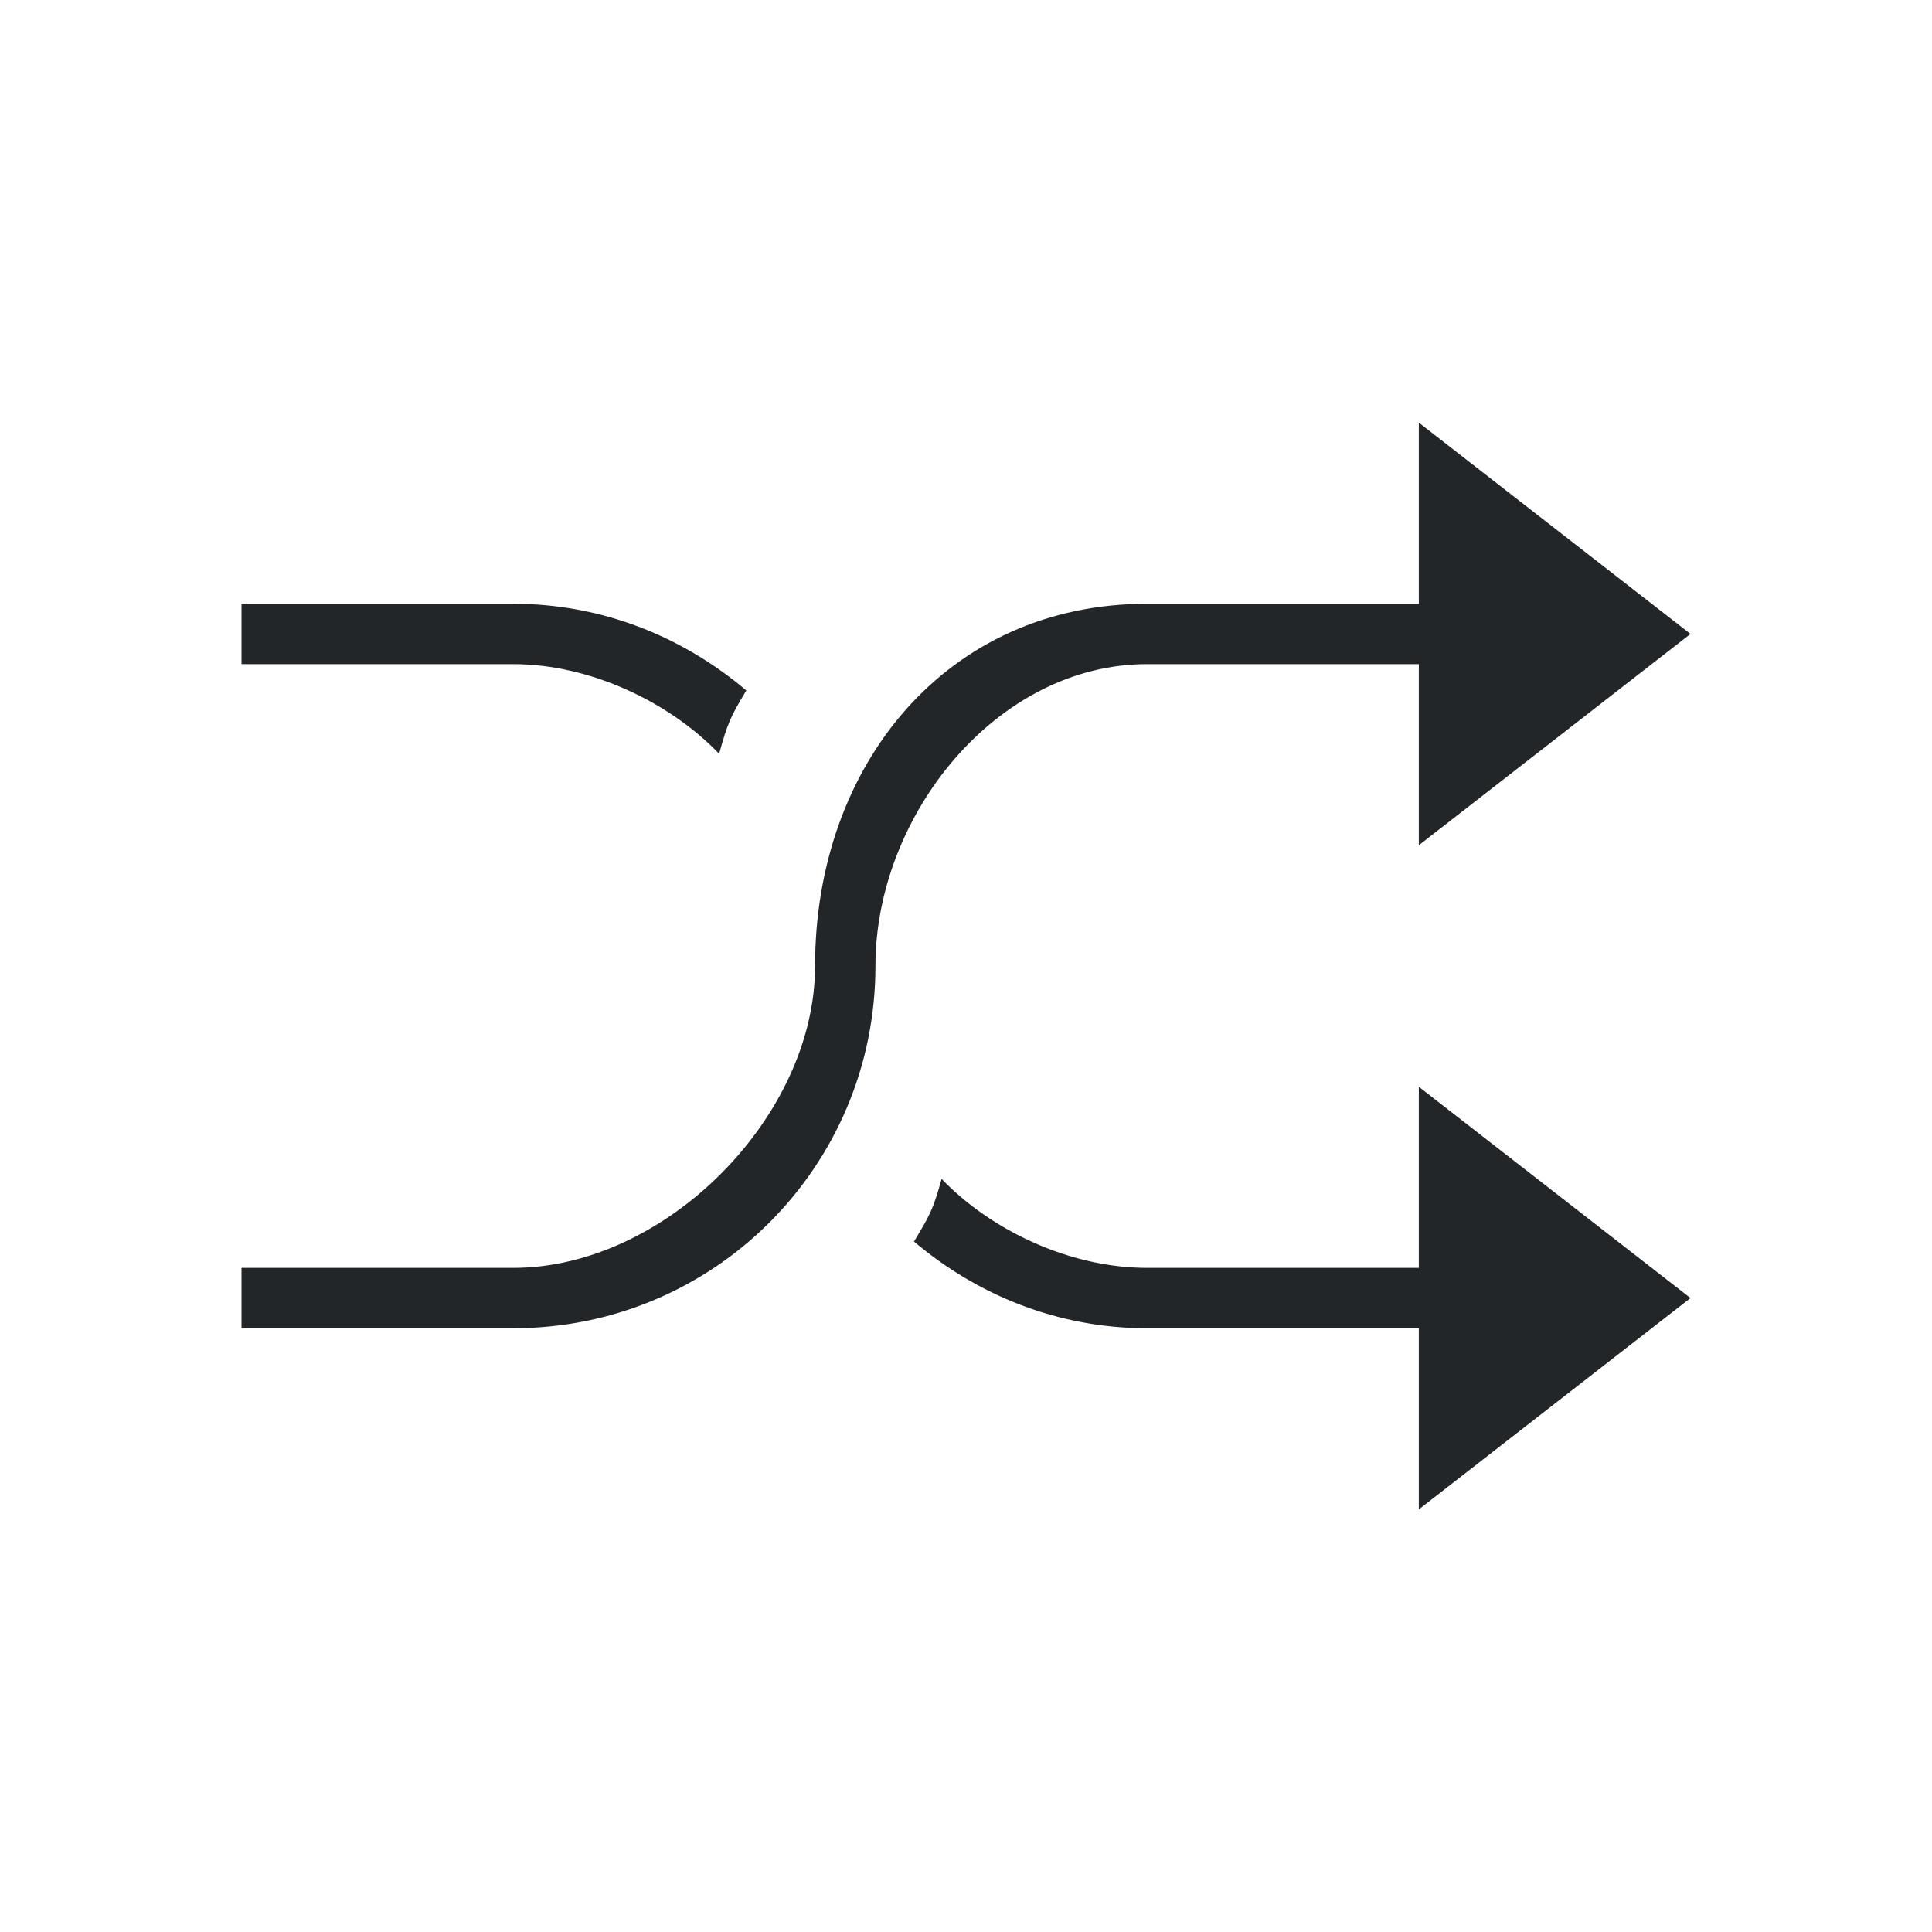
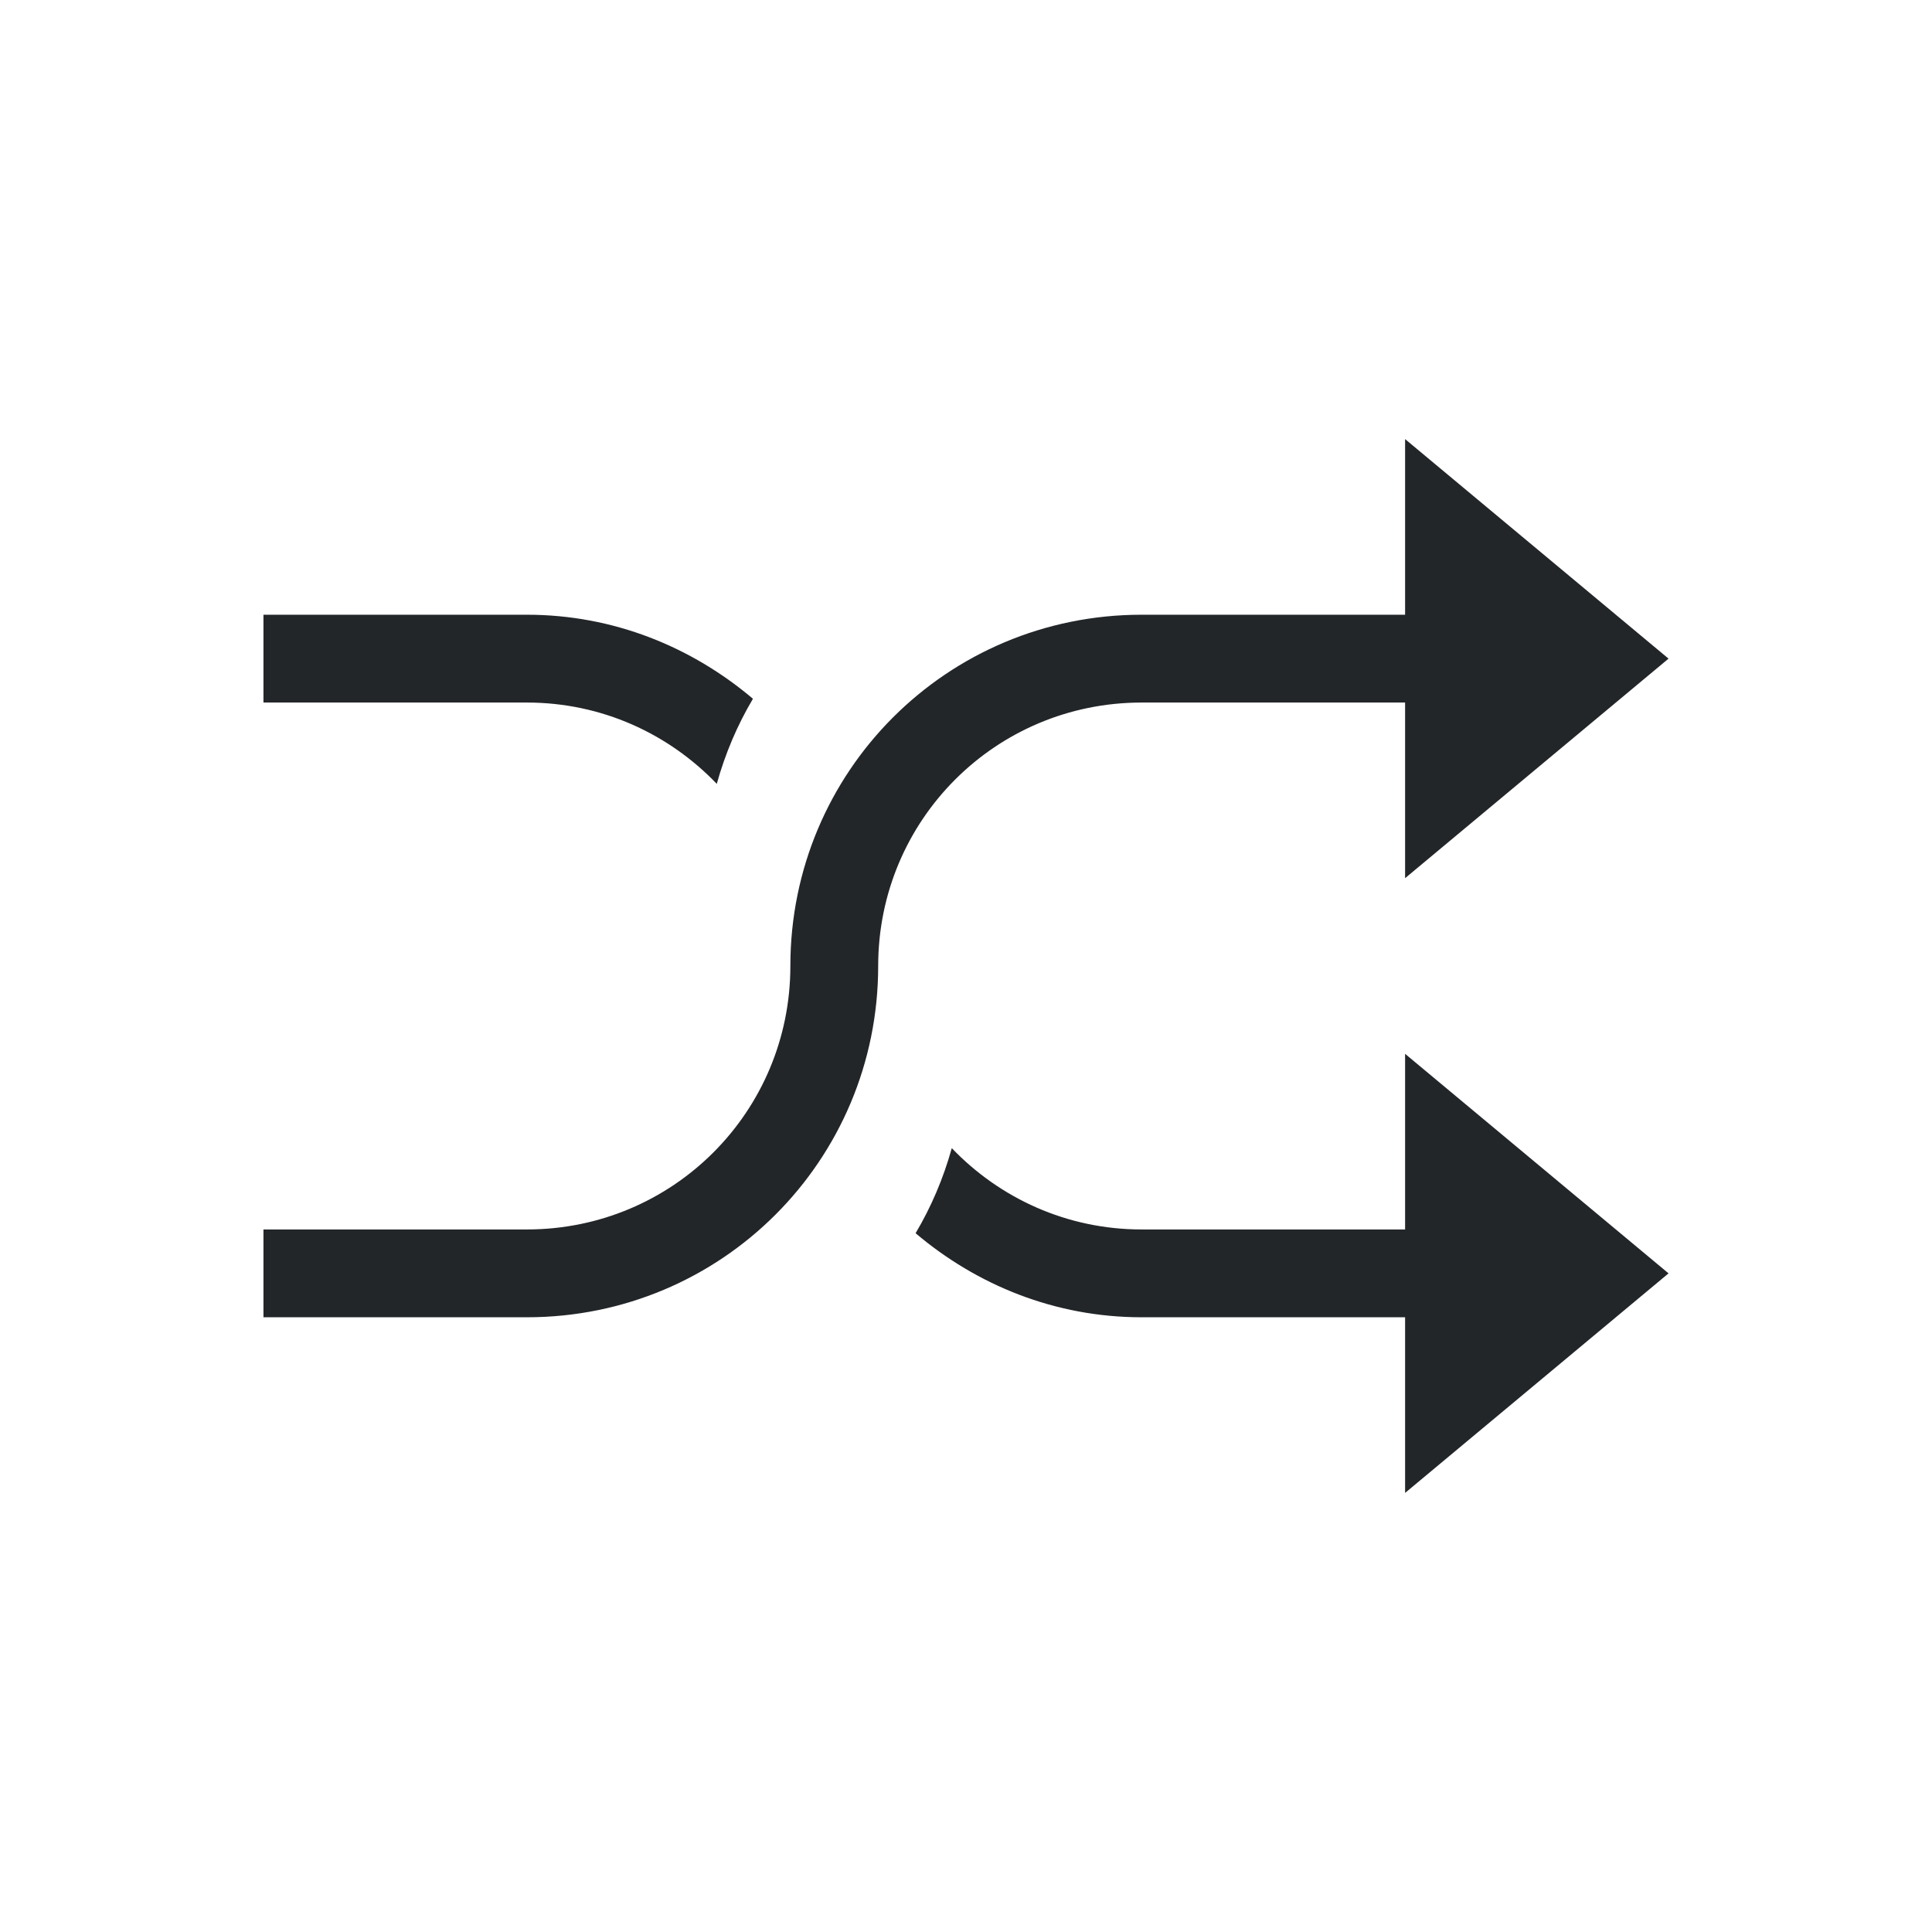
- <svg xmlns="http://www.w3.org/2000/svg" viewBox="0 0 32 32">
+ <svg xmlns="http://www.w3.org/2000/svg" viewBox="0 0 22 22">
  <defs id="defs3051">
    <style type="text/css" id="current-color-scheme">
      .ColorScheme-Text {
        color:#232629;
      }
      </style>
  </defs>
-   <path style="fill:currentColor;fill-opacity:1;stroke:none" d="M 23.5,7 V 10 H 19 c -3.324,0 -5.5,2.676 -5.5,6 0,2.493 -2.474,5 -5,5 H 4 v 1 H 8.5 C 11.824,22 14.5,19.324 14.5,16 c 0,-2.493 2.007,-5 4.5,-5 h 4.5 v 3 L 28,10.5 Z M 4,10 V 11 h 4.5 c 1.28,0 2.593,0.632 3.411,1.485 0.144,-0.517 0.182,-0.6 0.45,-1.049 C 11.317,10.552 9.981,10 8.5,10 Z M 23.5,18 v 3 H 19 c -1.28,0 -2.586,-0.621 -3.404,-1.474 -0.144,0.517 -0.189,0.588 -0.457,1.038 C 16.183,21.448 17.519,22 19,22 h 4.5 v 3 L 28,21.5 Z" class="ColorScheme-Text" />
+   <path style="fill:currentColor;fill-opacity:1;stroke:none" d="M 16 5 L 16 7 L 13 7 C 10.784 7 9 8.784 9 11 C 9 12.662 7.662 14 6 14 L 3 14 L 3 15 L 6 15 C 8.216 15 10 13.216 10 11 C 10 9.338 11.338 8 13 8 L 16 8 L 16 10 L 19 7.5 L 16 5 z M 3 7 L 3 8 L 6 8 C 6.854 8 7.617 8.357 8.162 8.926 C 8.258 8.581 8.396 8.257 8.574 7.957 C 7.878 7.368 6.988 7 6 7 L 3 7 z M 16 12 L 16 14 L 13 14 C 12.146 14 11.383 13.643 10.838 13.074 C 10.742 13.419 10.604 13.743 10.426 14.043 C 11.122 14.632 12.012 15 13 15 L 16 15 L 16 17 L 19 14.5 L 16 12 z " class="ColorScheme-Text" />
</svg>
